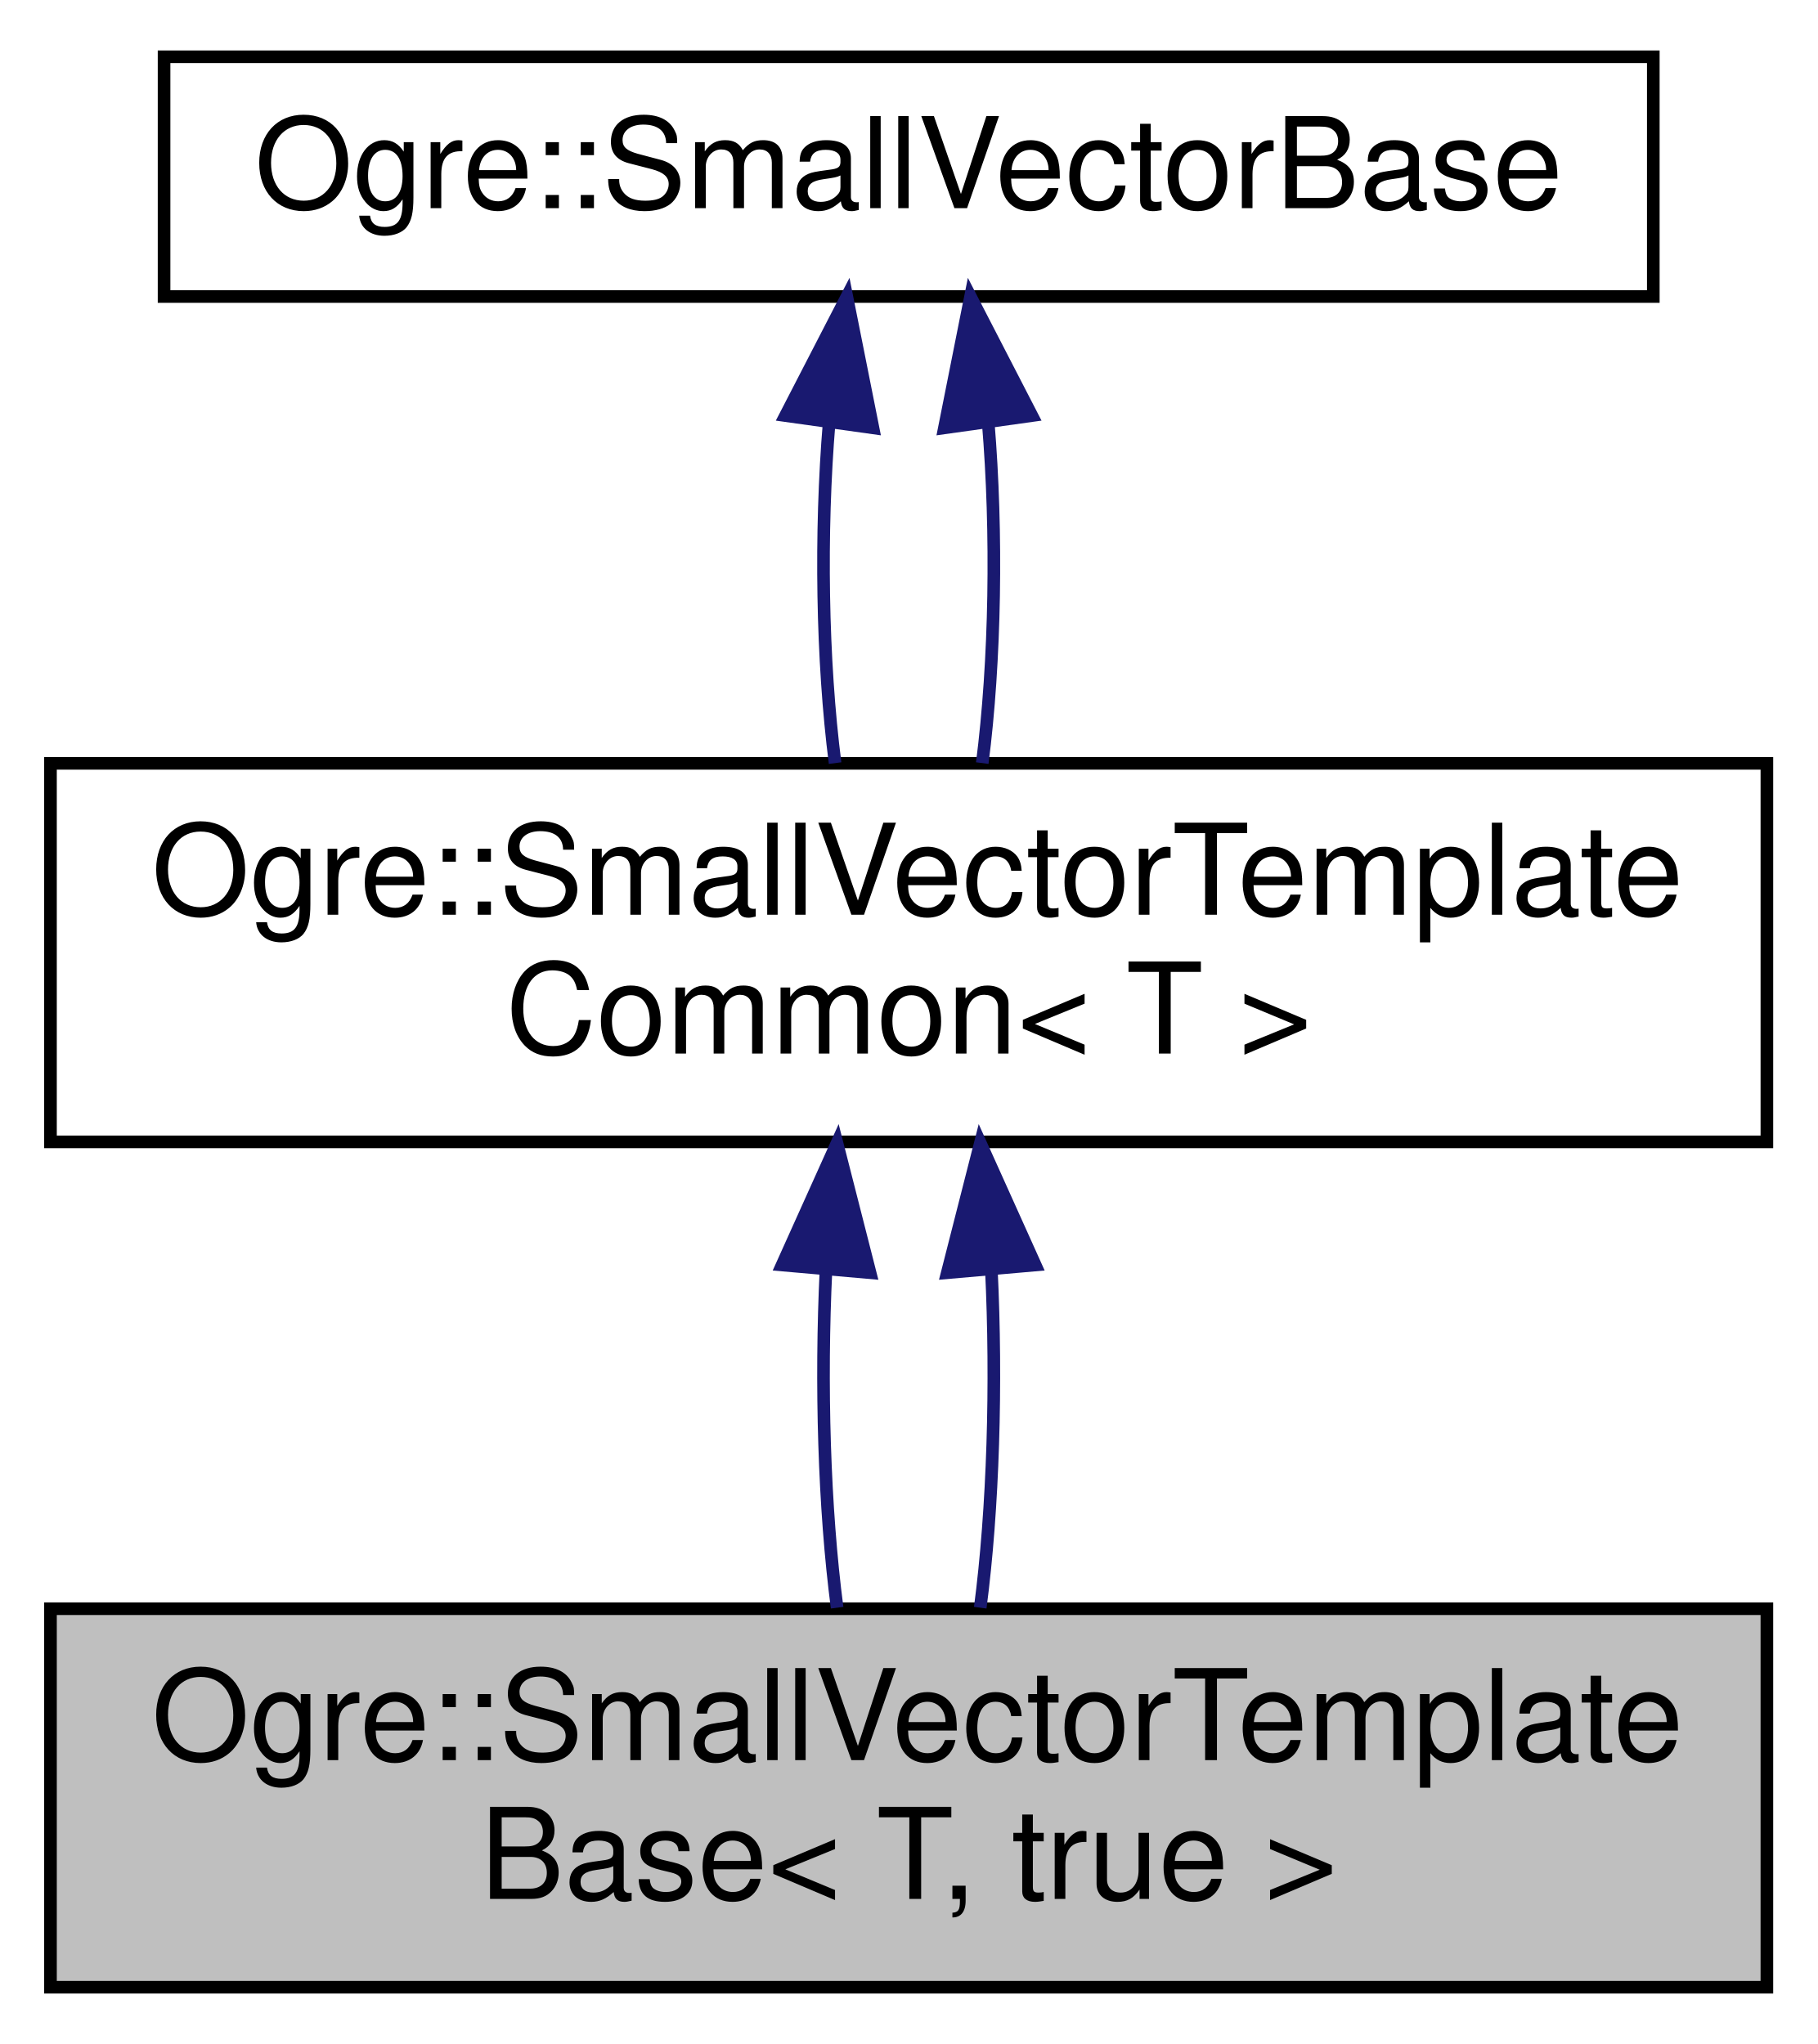
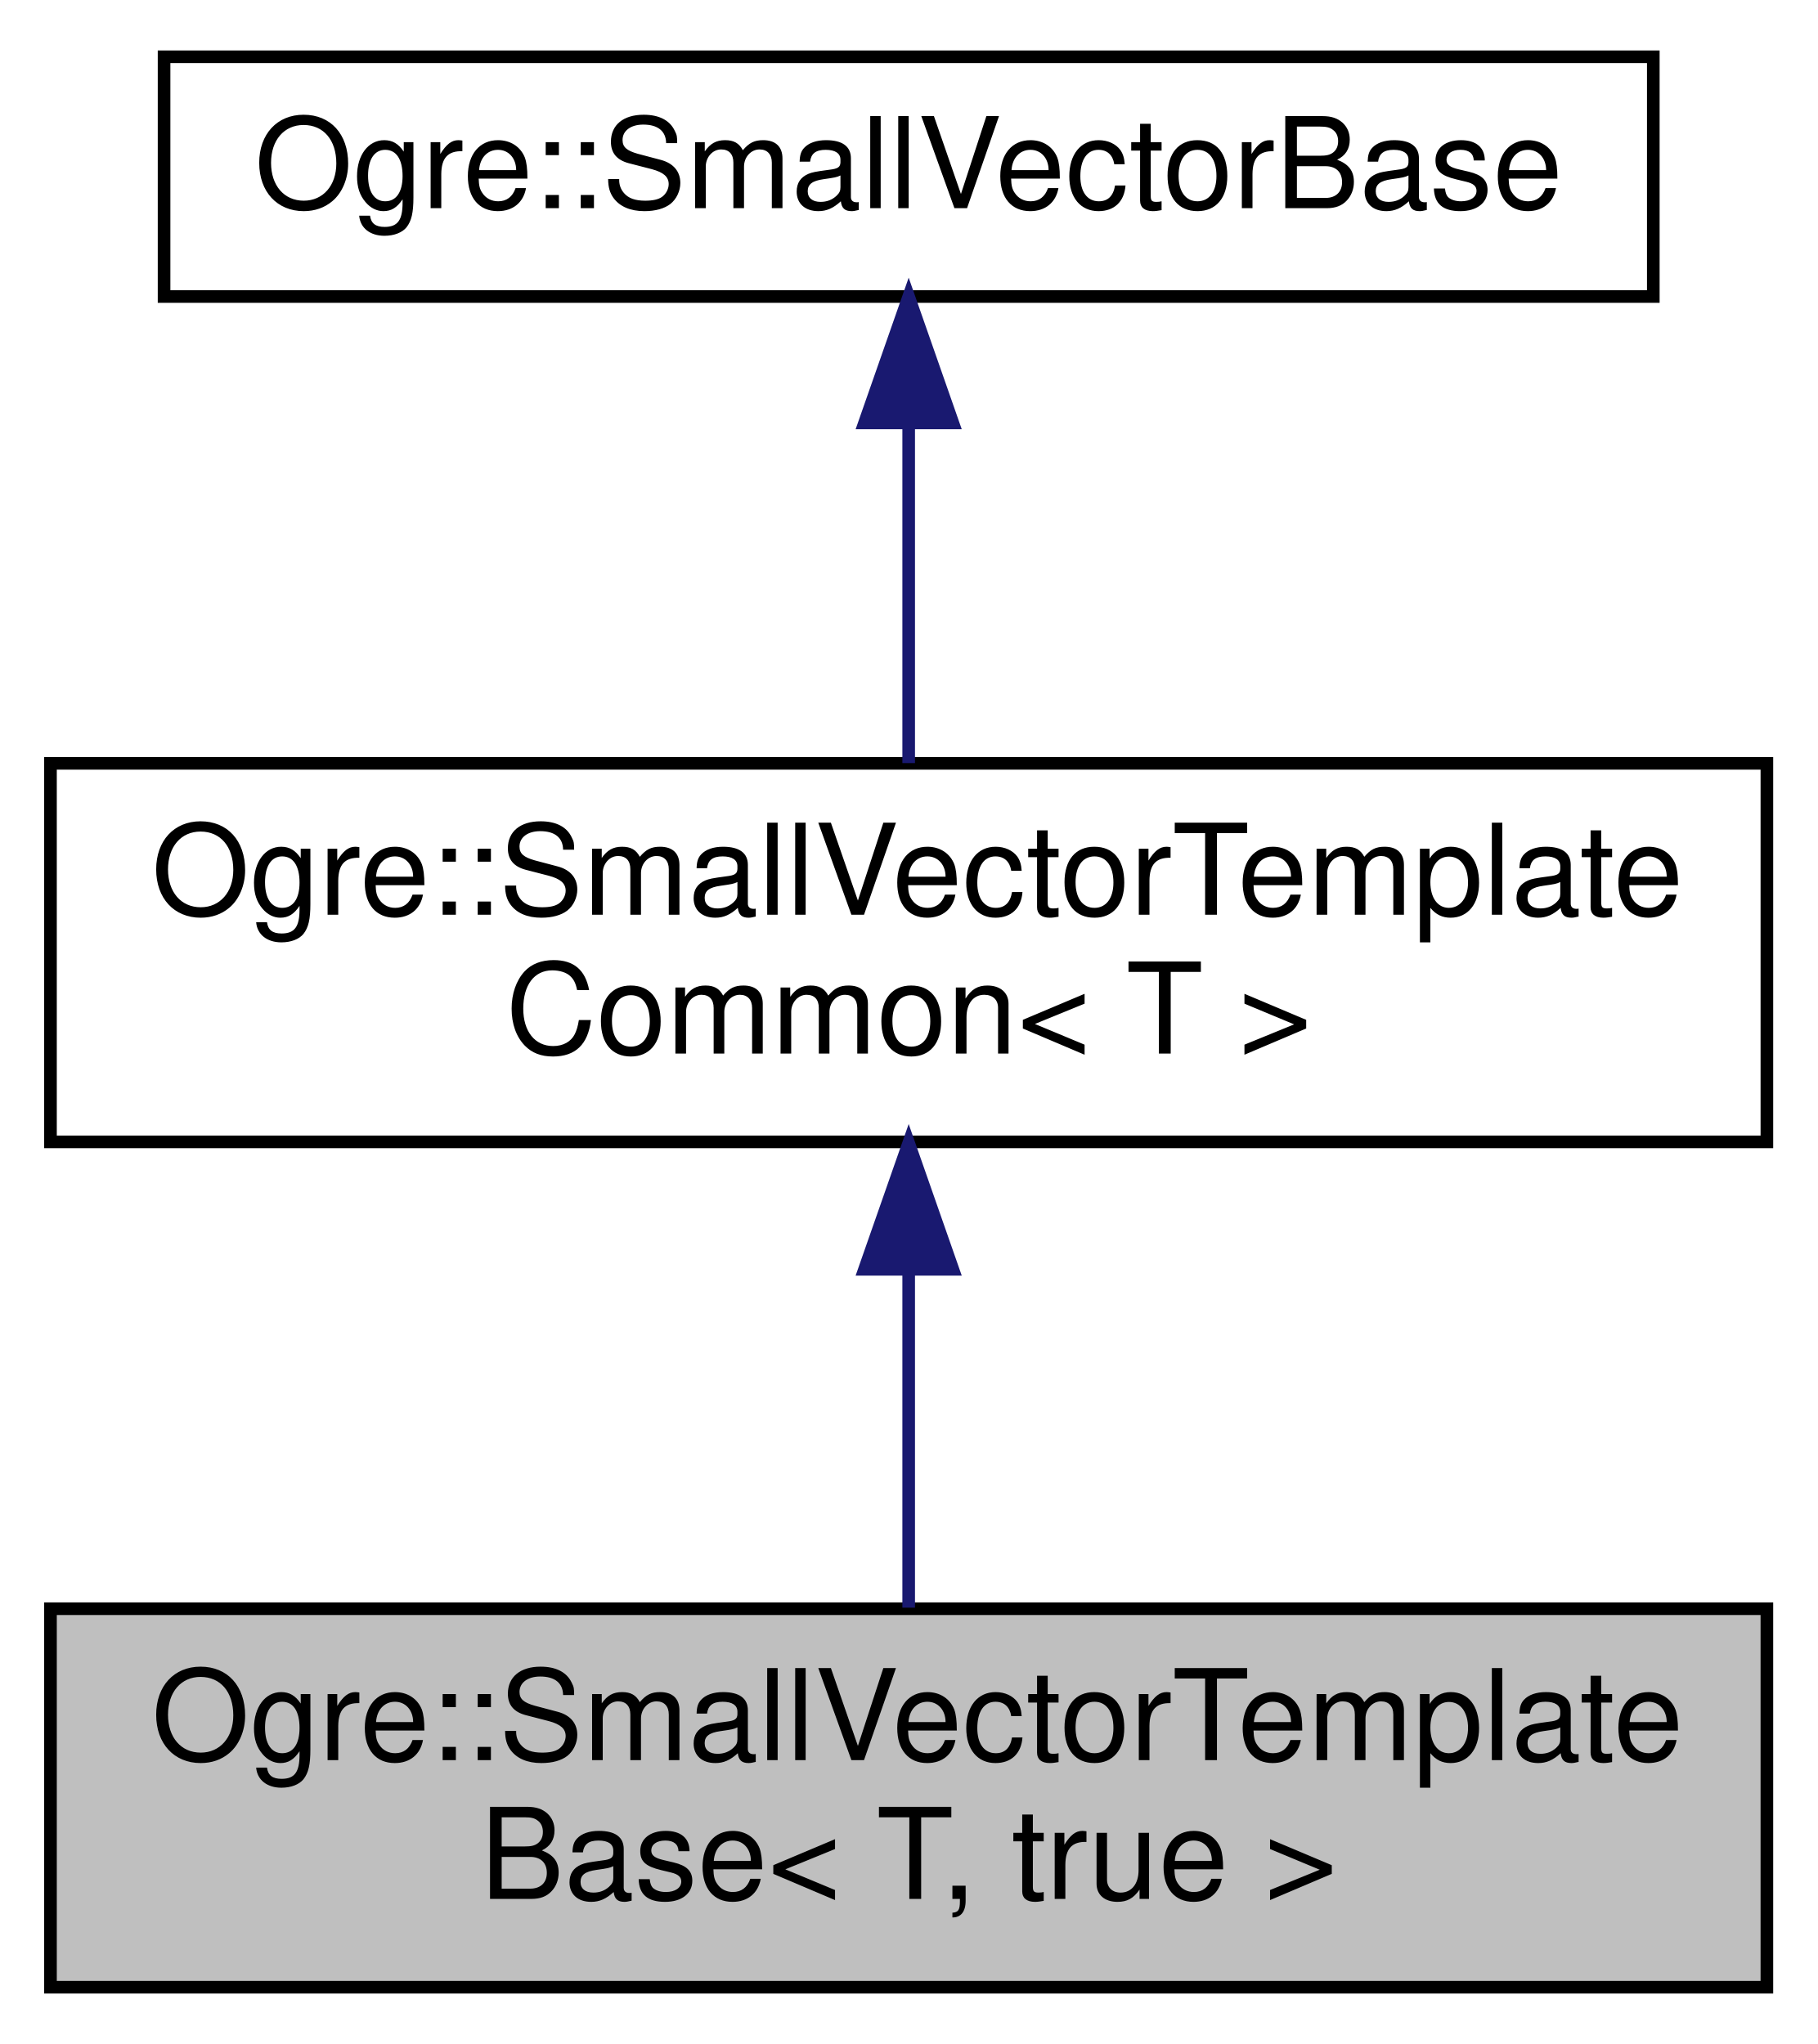
<svg xmlns="http://www.w3.org/2000/svg" xmlns:xlink="http://www.w3.org/1999/xlink" width="144pt" height="162pt" viewBox="0.00 0.00 144.00 162.00">
  <g id="graph0" class="graph" transform="scale(1 1) rotate(0) translate(4 158)">
    <g id="node1" class="node">
      <g id="a_node1">
        <a xlink:title="SmallVectorTemplateBase&lt;isPodLike = true&gt; - This is where we put method implementations that are desi...">
          <polygon fill="#bfbfbf" stroke="black" points="0,-0.5 0,-30.5 136,-30.5 136,-0.5 0,-0.5" />
          <text text-anchor="start" x="8" y="-18.5" font-family="Helvetica,sans-Serif" font-size="10.00">Ogre::SmallVectorTemplate</text>
          <text text-anchor="middle" x="68" y="-7.5" font-family="Helvetica,sans-Serif" font-size="10.00">Base&lt; T, true &gt;</text>
        </a>
      </g>
    </g>
    <g id="node2" class="node">
      <g id="a_node2">
        <a xlink:href="class_ogre_1_1_small_vector_template_common.html" target="_top" xlink:title=" ">
          <polygon fill="none" stroke="black" points="0,-67.5 0,-97.5 136,-97.5 136,-67.5 0,-67.5" />
          <text text-anchor="start" x="8" y="-85.5" font-family="Helvetica,sans-Serif" font-size="10.00">Ogre::SmallVectorTemplate</text>
          <text text-anchor="middle" x="68" y="-74.5" font-family="Helvetica,sans-Serif" font-size="10.00">Common&lt; T &gt;</text>
        </a>
      </g>
    </g>
    <g id="edge1" class="edge">
-       <path fill="none" stroke="midnightblue" d="M61.45,-57.4C61.01,-48.37 61.3,-38.41 62.33,-30.58" />
-       <polygon fill="midnightblue" stroke="midnightblue" points="57.97,-57.74 62.32,-67.4 64.94,-57.13 57.97,-57.74" />
-     </g>
-     <g id="edge4" class="edge">
-       <path fill="none" stroke="midnightblue" d="M74.55,-57.4C74.99,-48.37 74.7,-38.41 73.67,-30.58" />
-       <polygon fill="midnightblue" stroke="midnightblue" points="71.06,-57.13 73.68,-67.4 78.03,-57.74 71.06,-57.13" />
+       <path fill="none" stroke="midnightblue" d="M68,-57.11C68,-48.15 68,-38.32 68,-30.58" />
+       <polygon fill="midnightblue" stroke="midnightblue" points="64.5,-57.4 68,-67.4 71.5,-57.4 64.5,-57.4" />
    </g>
    <g id="node3" class="node">
      <g id="a_node3">
        <a xlink:href="class_ogre_1_1_small_vector_base.html" target="_top" xlink:title="SmallVectorBase - This is all the non-templated stuff common to all SmallVectors.">
          <polygon fill="none" stroke="black" points="9,-134.5 9,-153.5 127,-153.5 127,-134.5 9,-134.5" />
          <text text-anchor="middle" x="68" y="-141.5" font-family="Helvetica,sans-Serif" font-size="10.00">Ogre::SmallVectorBase</text>
        </a>
      </g>
    </g>
    <g id="edge2" class="edge">
-       <path fill="none" stroke="midnightblue" d="M61.7,-124.53C60.97,-115.81 61.13,-105.59 62.17,-97.52" />
-       <polygon fill="midnightblue" stroke="midnightblue" points="58.24,-125.06 63.1,-134.48 65.17,-124.09 58.24,-125.06" />
-     </g>
-     <g id="edge3" class="edge">
-       <path fill="none" stroke="midnightblue" d="M74.3,-124.53C75.03,-115.81 74.87,-105.59 73.83,-97.52" />
-       <polygon fill="midnightblue" stroke="midnightblue" points="70.83,-124.09 72.9,-134.48 77.76,-125.06 70.83,-124.09" />
+       <path fill="none" stroke="midnightblue" d="M68,-124.23C68,-115.59 68,-105.5 68,-97.52" />
+       <polygon fill="midnightblue" stroke="midnightblue" points="64.5,-124.48 68,-134.48 71.5,-124.48 64.5,-124.48" />
    </g>
  </g>
</svg>
